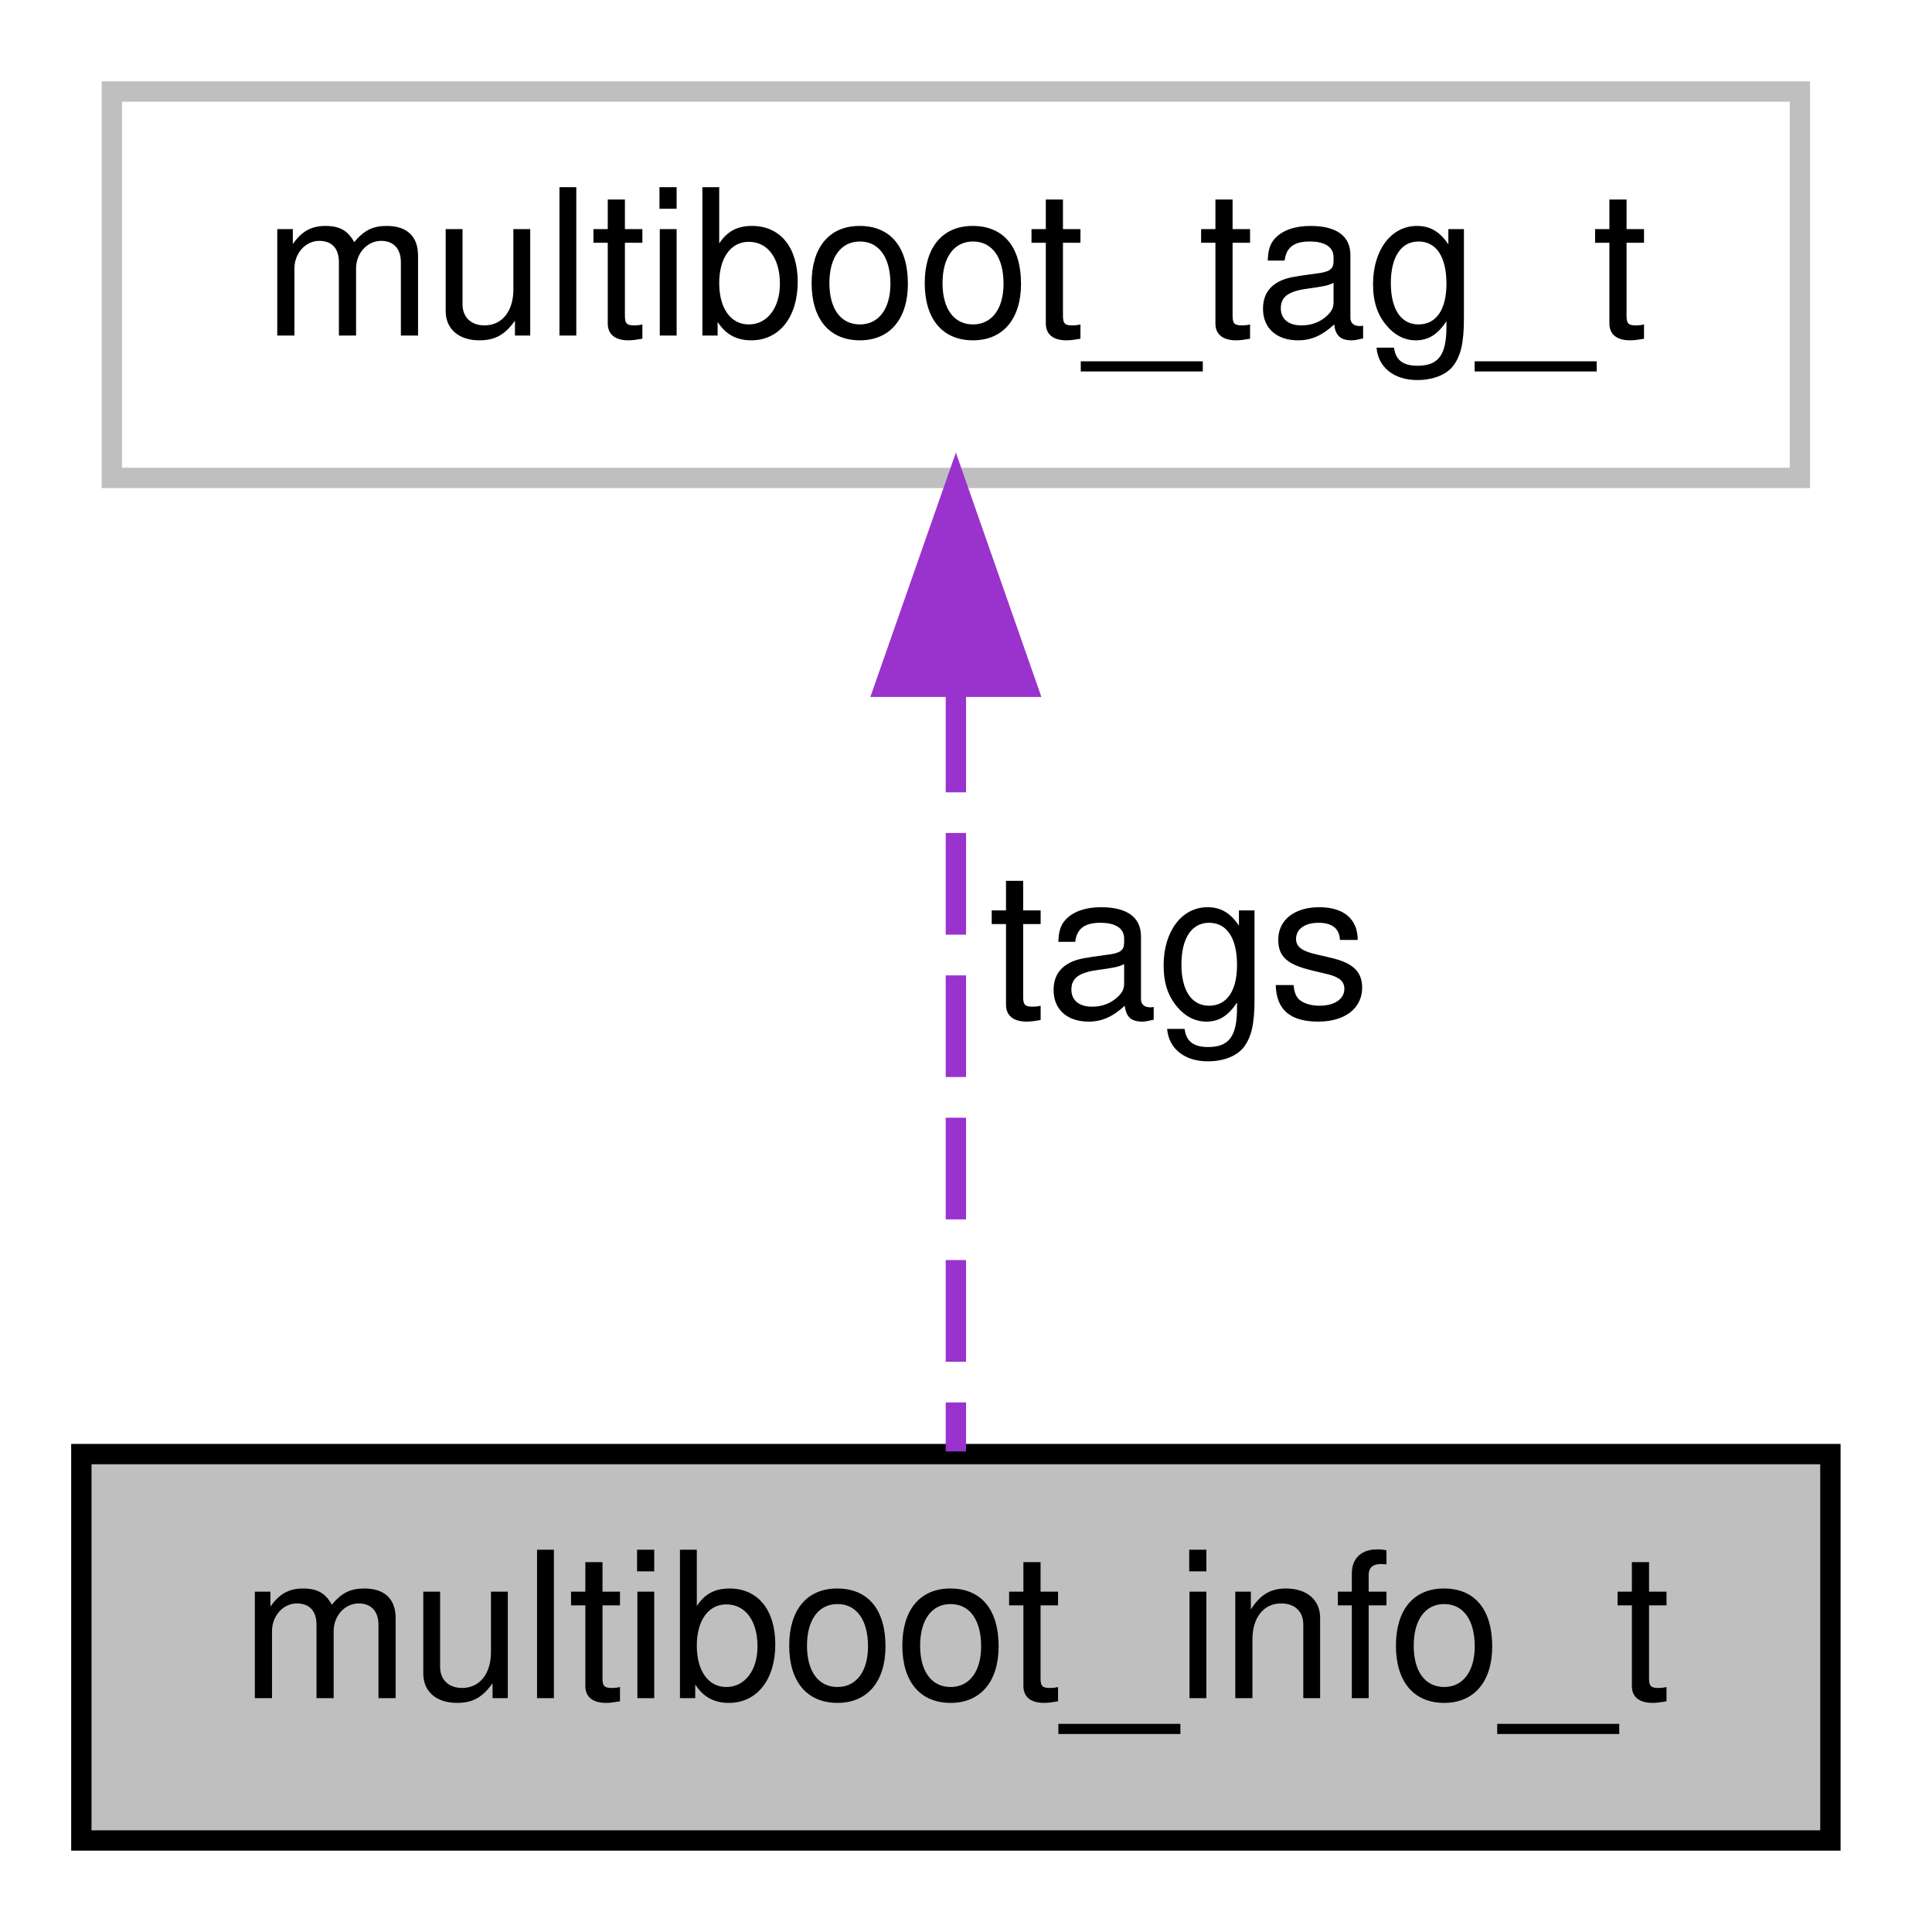
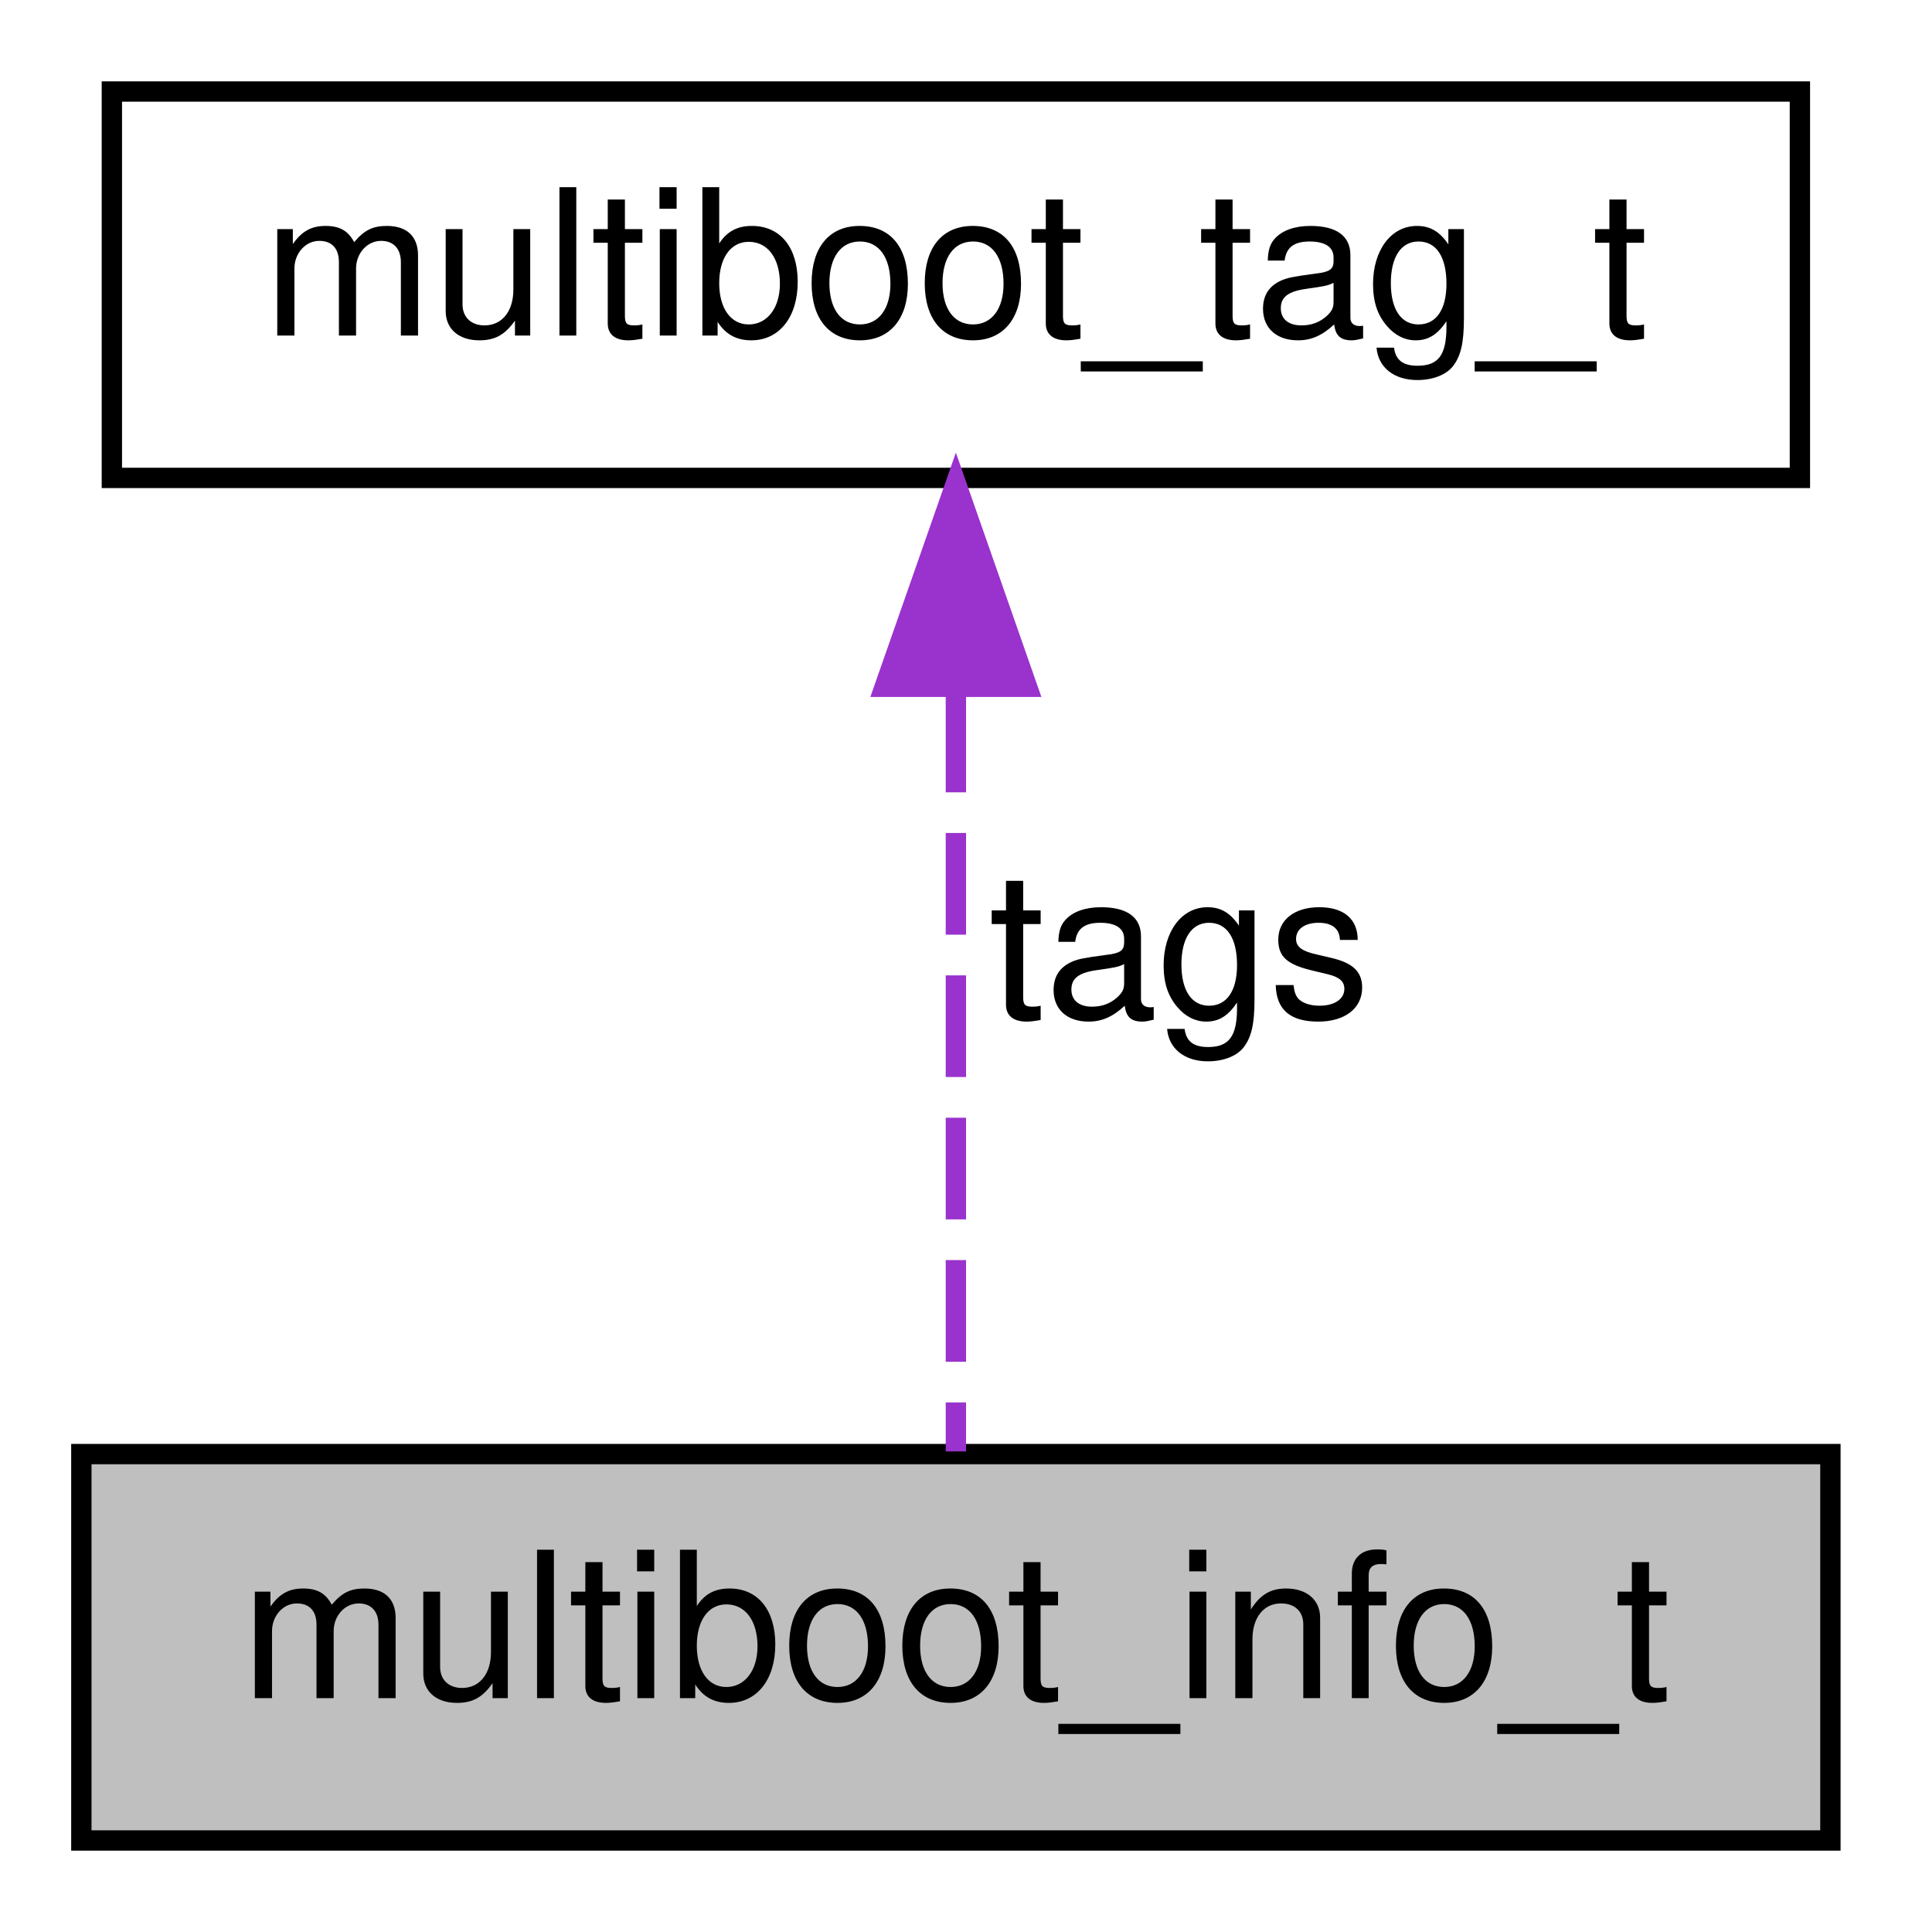
<svg xmlns="http://www.w3.org/2000/svg" xmlns:xlink="http://www.w3.org/1999/xlink" width="94pt" height="95pt" viewBox="0.00 0.00 94.00 95.00">
  <g id="graph0" class="graph" transform="scale(1 1) rotate(0) translate(4 91)">
    <g id="node1" class="node">
      <g id="a_node1">
        <a xlink:title=" ">
          <polygon fill="#bfbfbf" stroke="black" points="0,-0.5 0,-19.5 86,-19.5 86,-0.5 0,-0.5" />
          <text text-anchor="middle" x="43" y="-7.5" font-family="Helvetica,sans-Serif" font-size="10.00">multiboot_info_t</text>
        </a>
      </g>
    </g>
    <g id="node2" class="node">
      <g id="a_node2">
        <a xlink:href="structmultiboot__tag__t.html" target="_top" xlink:title=" ">
-           <polygon fill="none" stroke="#bfbfbf" points="1.5,-67.5 1.5,-86.5 84.5,-86.5 84.5,-67.5 1.5,-67.5" />
+           <polygon fill="none" stroke="black" points="1.5,-67.5 1.5,-86.5 84.5,-86.5 84.5,-67.5 1.5,-67.5" />
          <text text-anchor="middle" x="43" y="-74.5" font-family="Helvetica,sans-Serif" font-size="10.00">multiboot_tag_t</text>
        </a>
      </g>
    </g>
    <g id="edge1" class="edge">
      <path fill="none" stroke="#9a32cd" stroke-dasharray="5,2" d="M43,-57.04C43,-44.67 43,-29.12 43,-19.63" />
      <polygon fill="#9a32cd" stroke="#9a32cd" points="39.5,-57.23 43,-67.23 46.5,-57.23 39.5,-57.23" />
      <text text-anchor="middle" x="54" y="-41" font-family="Helvetica,sans-Serif" font-size="10.00"> tags</text>
    </g>
  </g>
</svg>
